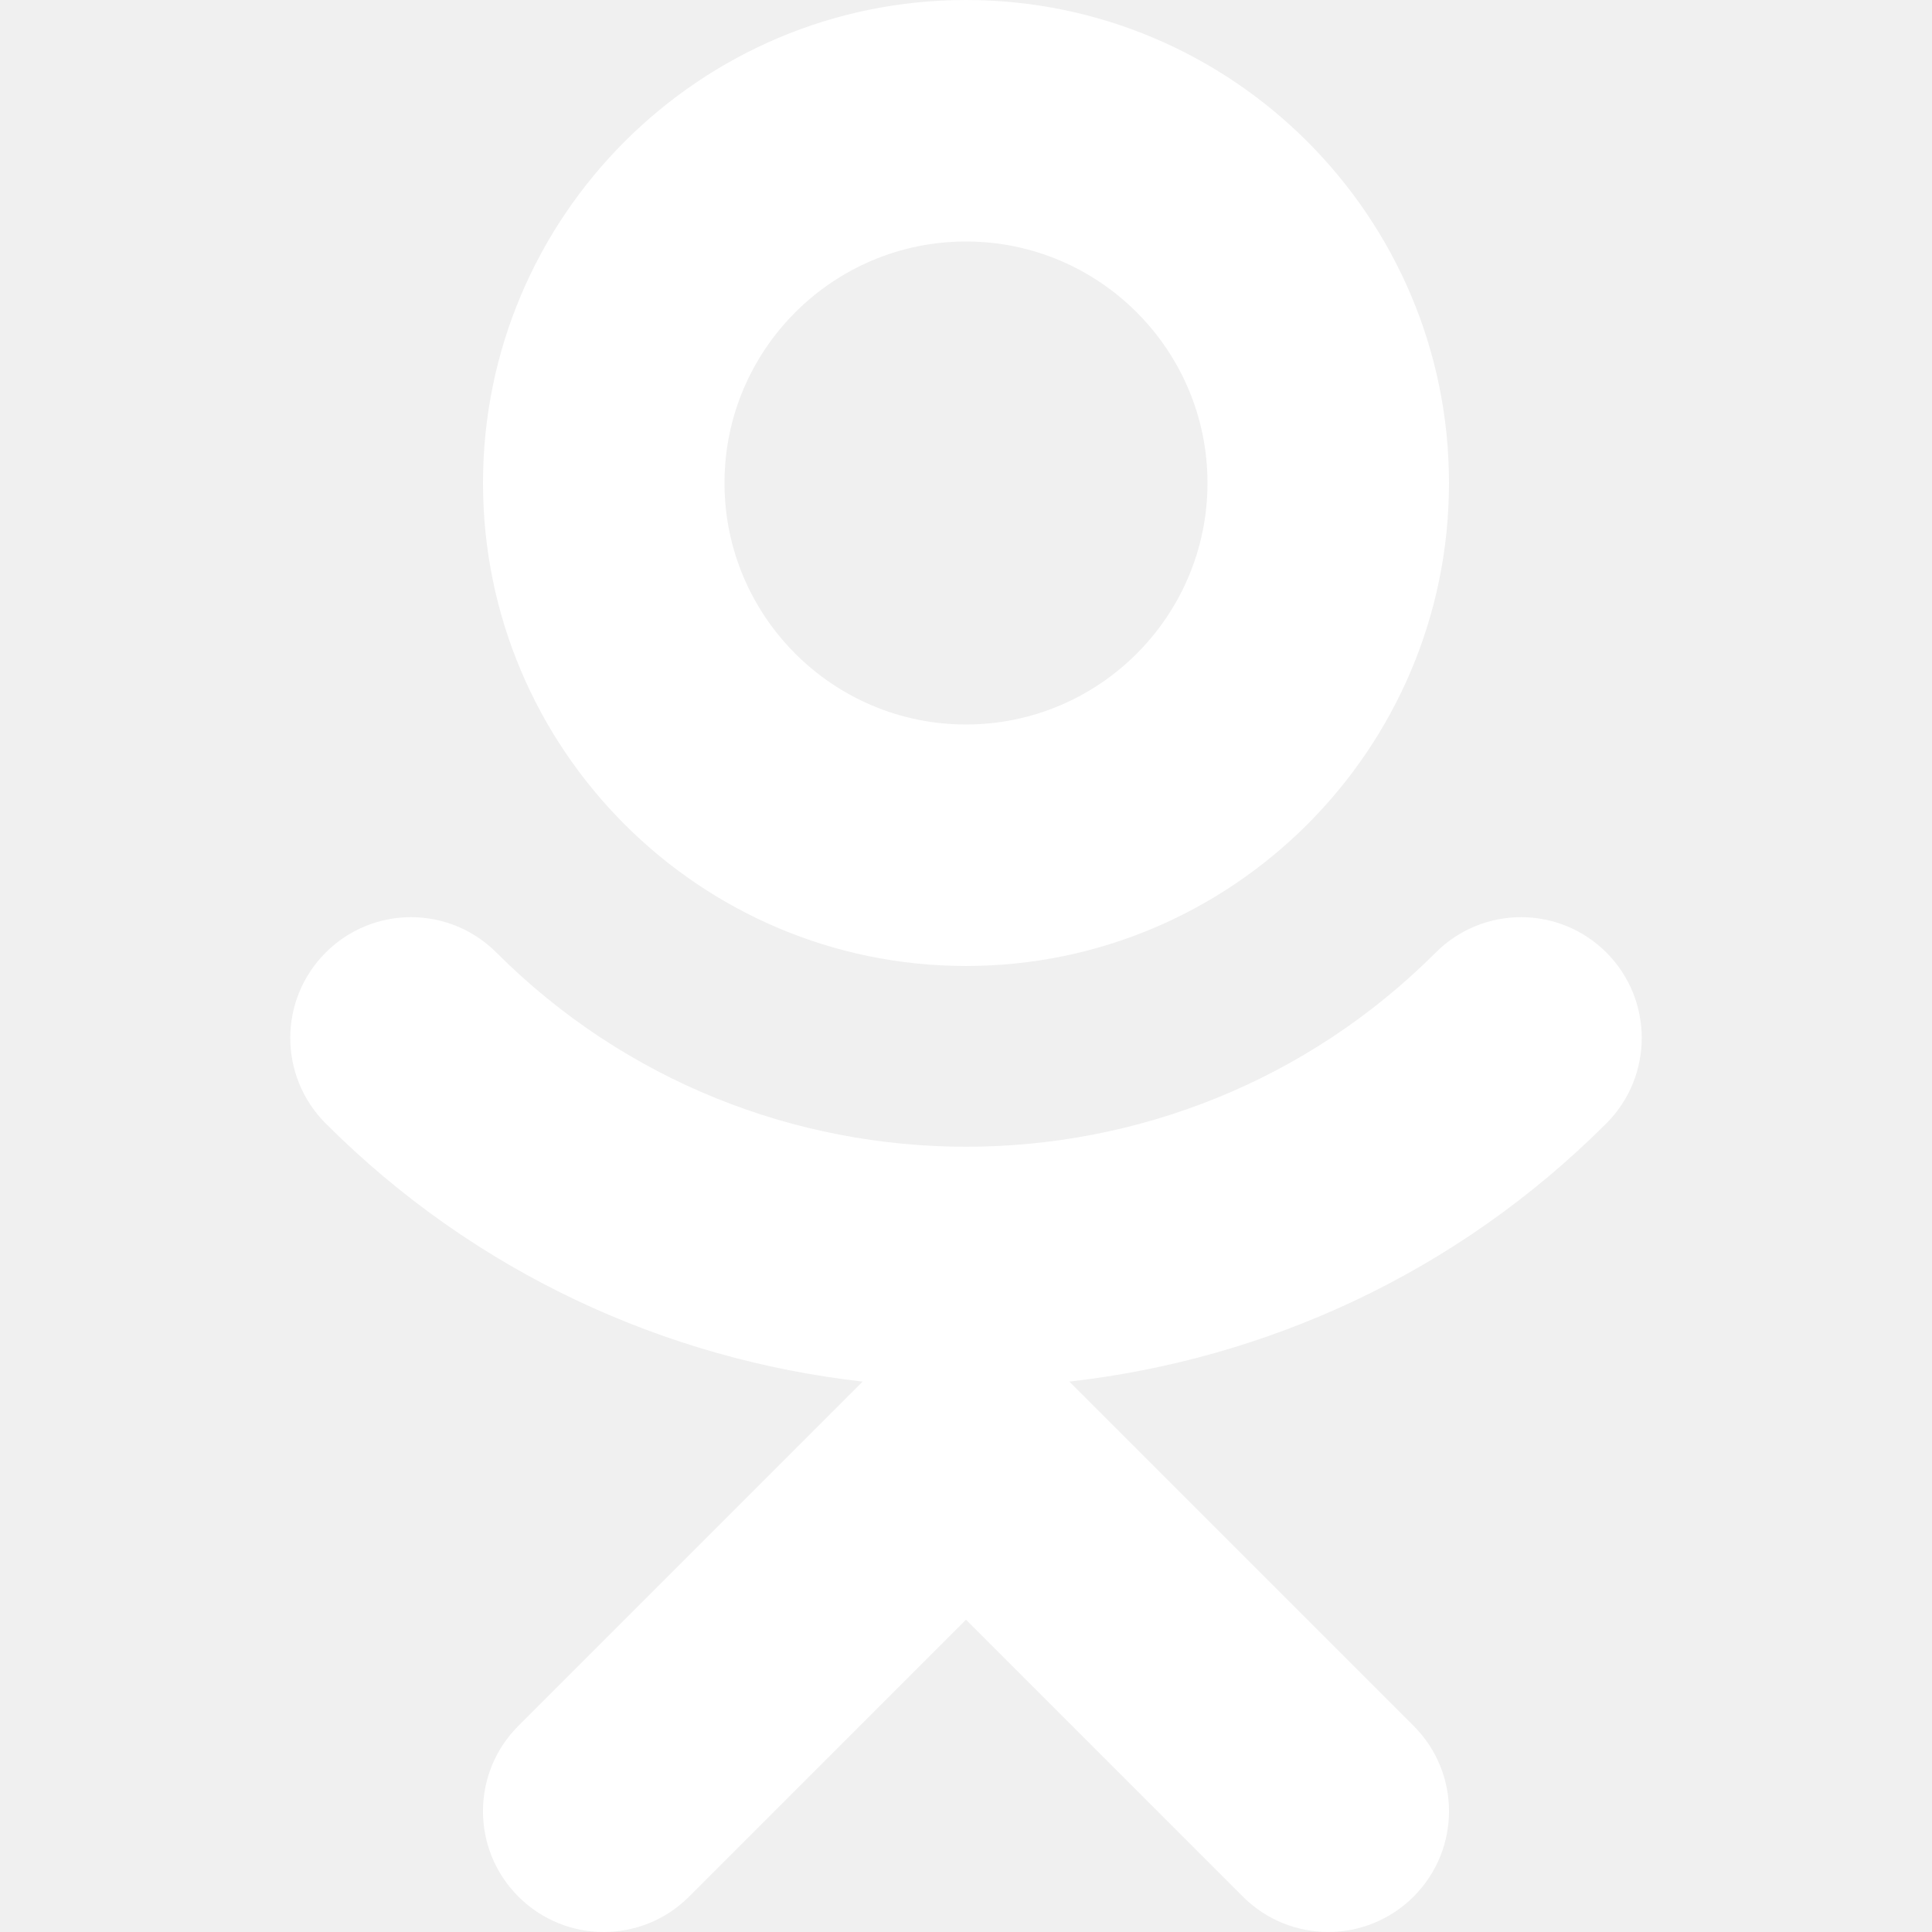
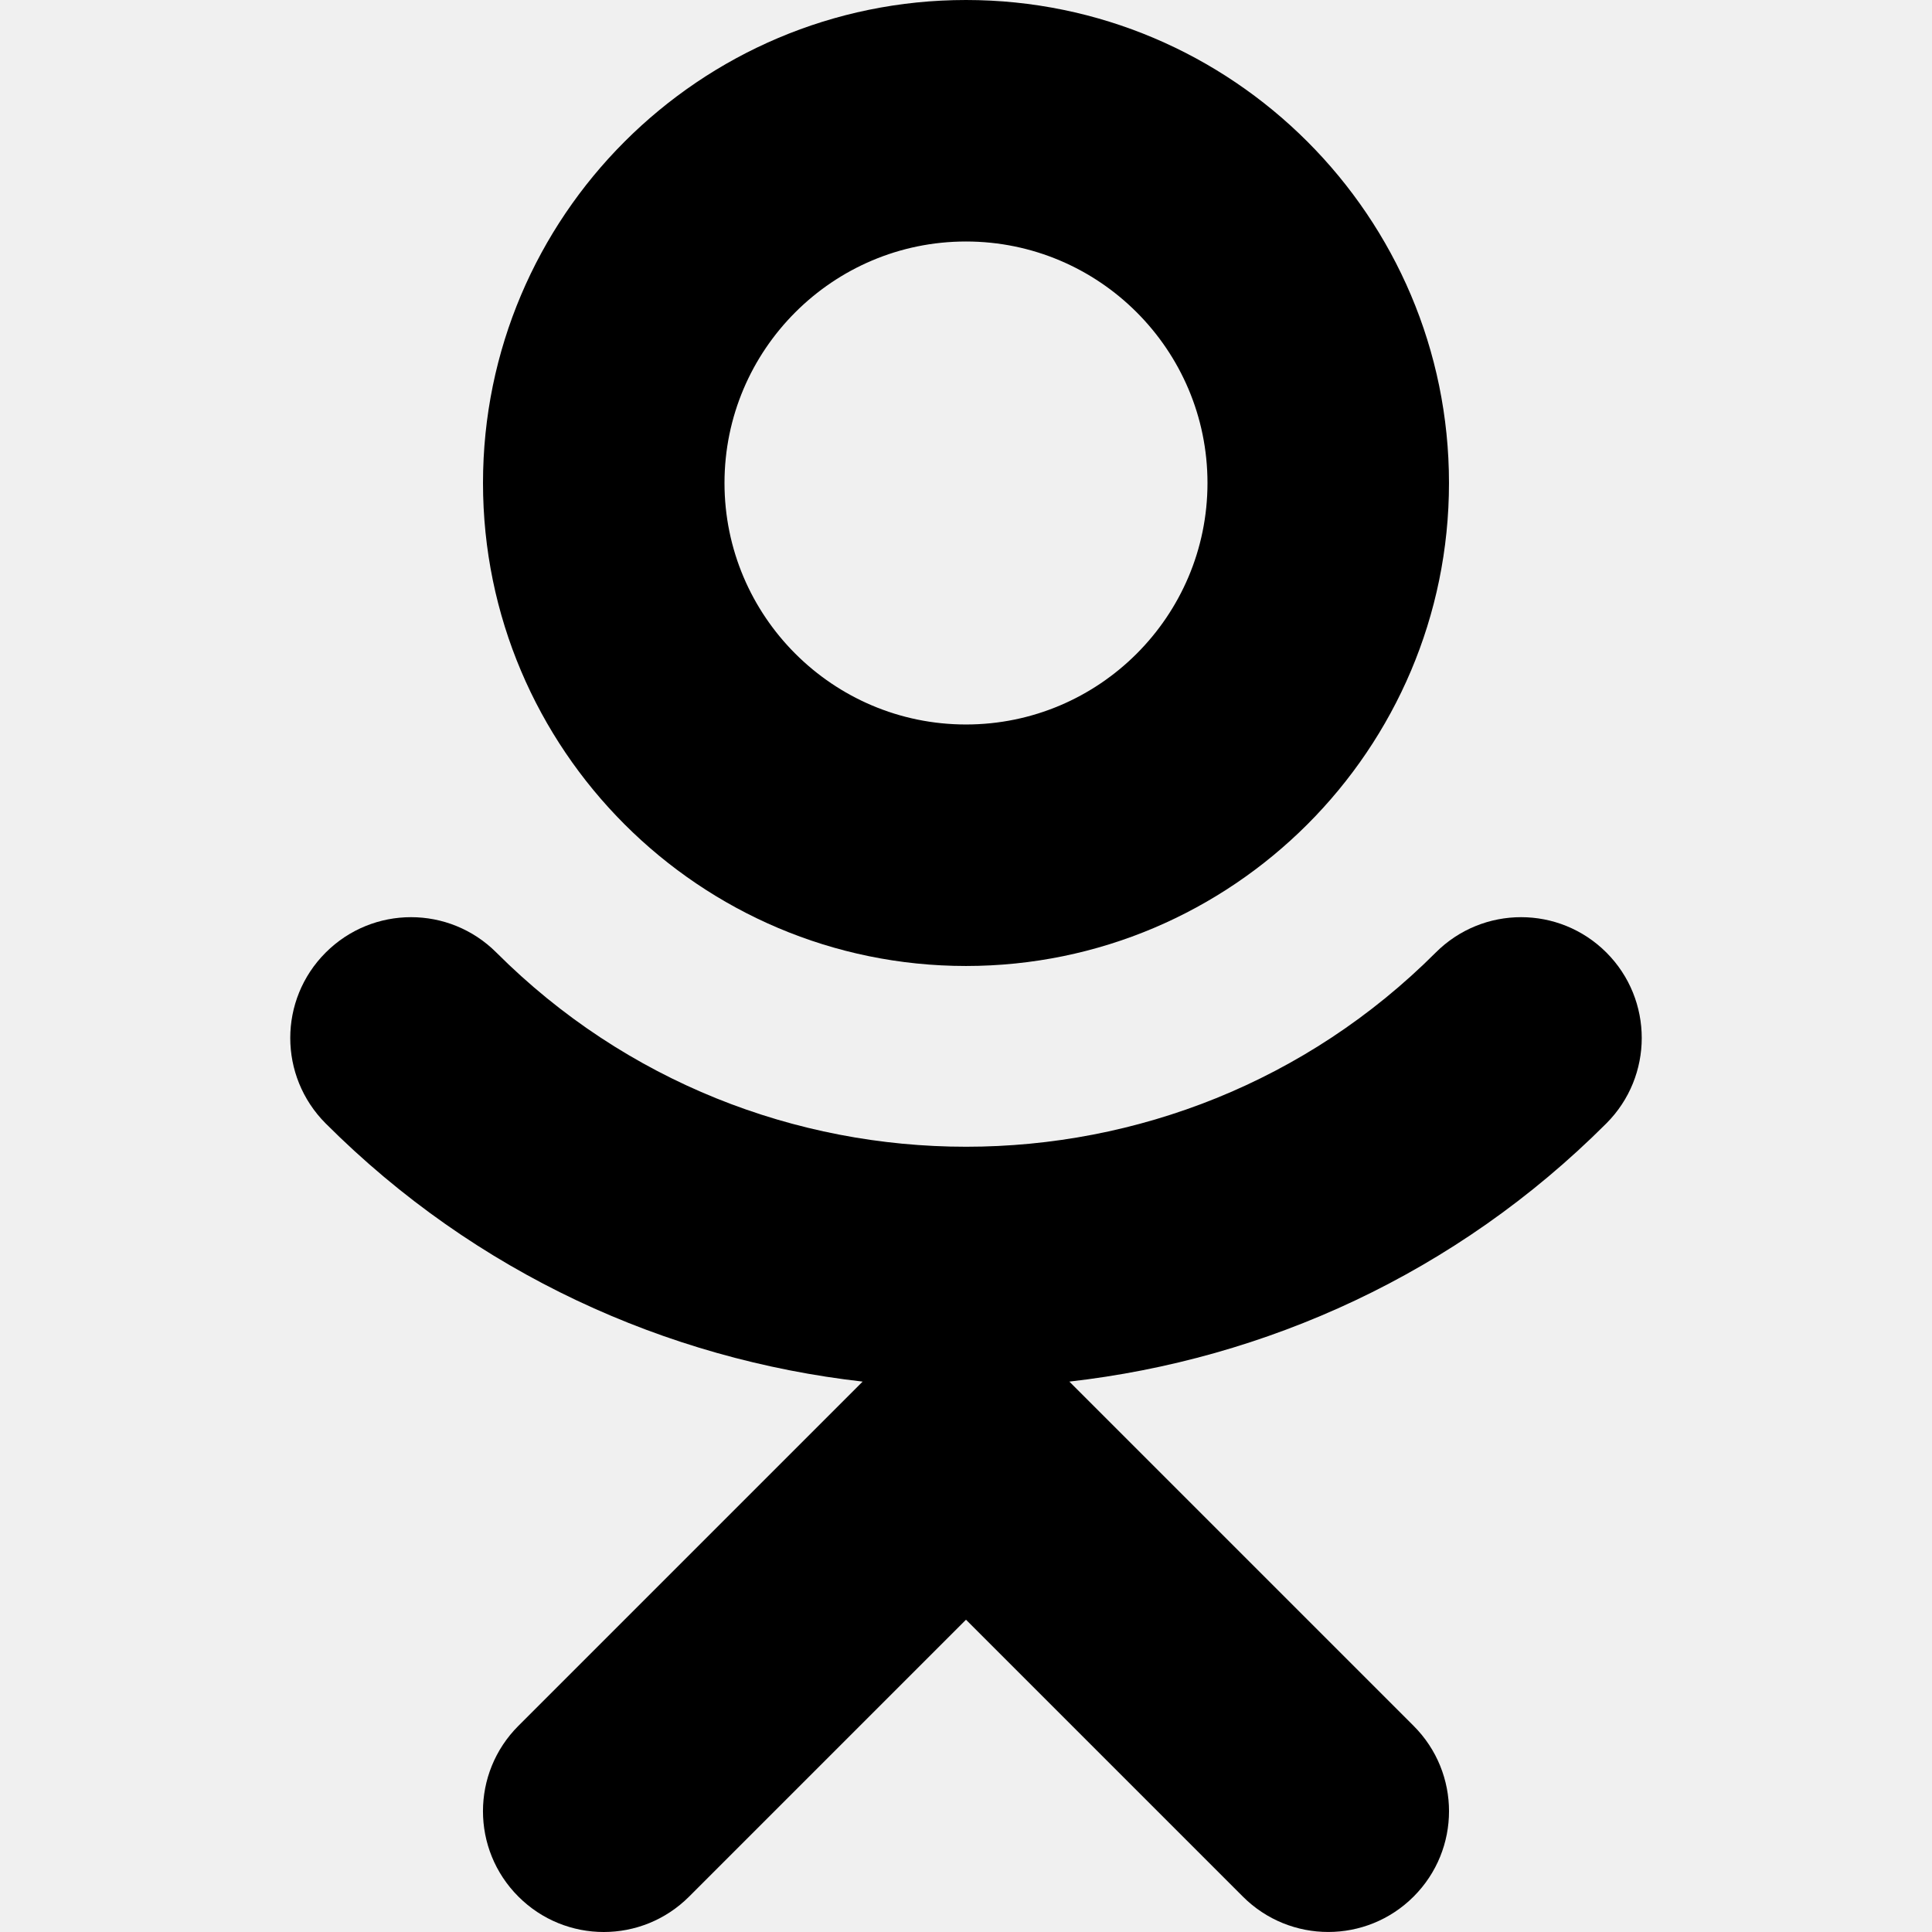
<svg xmlns="http://www.w3.org/2000/svg" version="1.1" id="Capa_1" x="0px" y="0px" viewBox="0 0 512.008 512.008" style="enable-background:new 0 0 512.008 512.008;" xml:space="preserve">
-   <g>
-     <g>
-       <path d="M256.002,0c-70.592,0-128,57.408-128,128s57.408,128,128,128s128-57.408,128-128S326.594,0,256.002,0z M256.002,192    c-35.296,0-64-28.704-64-64s28.704-64,64-64s64,28.704,64,64S291.298,192,256.002,192z" fill="#ffffff" />
-     </g>
-   </g>
-   <g>
-     <g>
-       <path d="M425.73,252.448c-12.512-12.512-32.736-12.512-45.248,0c-68.608,68.608-180.288,68.608-248.928,0    c-12.512-12.512-32.736-12.512-45.248,0c-12.512,12.512-12.512,32.736,0,45.28c39.808,39.808,90.272,62.496,142.304,68.416    l-91.232,91.232c-12.512,12.512-12.512,32.736,0,45.248s32.736,12.512,45.248,0l73.376-73.376l73.376,73.376    c6.24,6.24,14.432,9.376,22.624,9.376c8.192,0,16.384-3.136,22.624-9.376c12.512-12.512,12.512-32.736,0-45.248l-91.232-91.232    c52.032-5.92,102.496-28.608,142.304-68.416C438.21,285.216,438.21,264.96,425.73,252.448z" fill="#ffffff" />
-     </g>
-   </g>
-   <g>
- </g>
-   <g>
- </g>
-   <g>
- </g>
-   <g>
- </g>
-   <g>
- </g>
-   <g>
- </g>
-   <g>
- </g>
-   <g>
- </g>
-   <g>
- </g>
-   <g>
- </g>
-   <g>
- </g>
-   <g>
- </g>
-   <g>
- </g>
-   <g>
- </g>
-   <g>
- </g>
+   <path d="M256.002,0c-70.592,0-128,57.408-128,128s57.408,128,128,128s128-57.408,128-128S326.594,0,256.002,0z M256.002,192   c-35.296,0-64-28.704-64-64s28.704-64,64-64s64,28.704,64,64S291.298,192,256.002,192z" />
+   <path d="M425.73,252.448c-12.512-12.512-32.736-12.512-45.248,0c-68.608,68.608-180.288,68.608-248.928,0    c-12.512-12.512-32.736-12.512-45.248,0c-12.512,12.512-12.512,32.736,0,45.28c39.808,39.808,90.272,62.496,142.304,68.416    l-91.232,91.232c-12.512,12.512-12.512,32.736,0,45.248s32.736,12.512,45.248,0l73.376-73.376l73.376,73.376    c6.24,6.24,14.432,9.376,22.624,9.376c8.192,0,16.384-3.136,22.624-9.376c12.512-12.512,12.512-32.736,0-45.248l-91.232-91.232 c52.032-5.92,102.496-28.608,142.304-68.416C438.21,285.216,438.21,264.96,425.73,252.448z" />
</svg>
